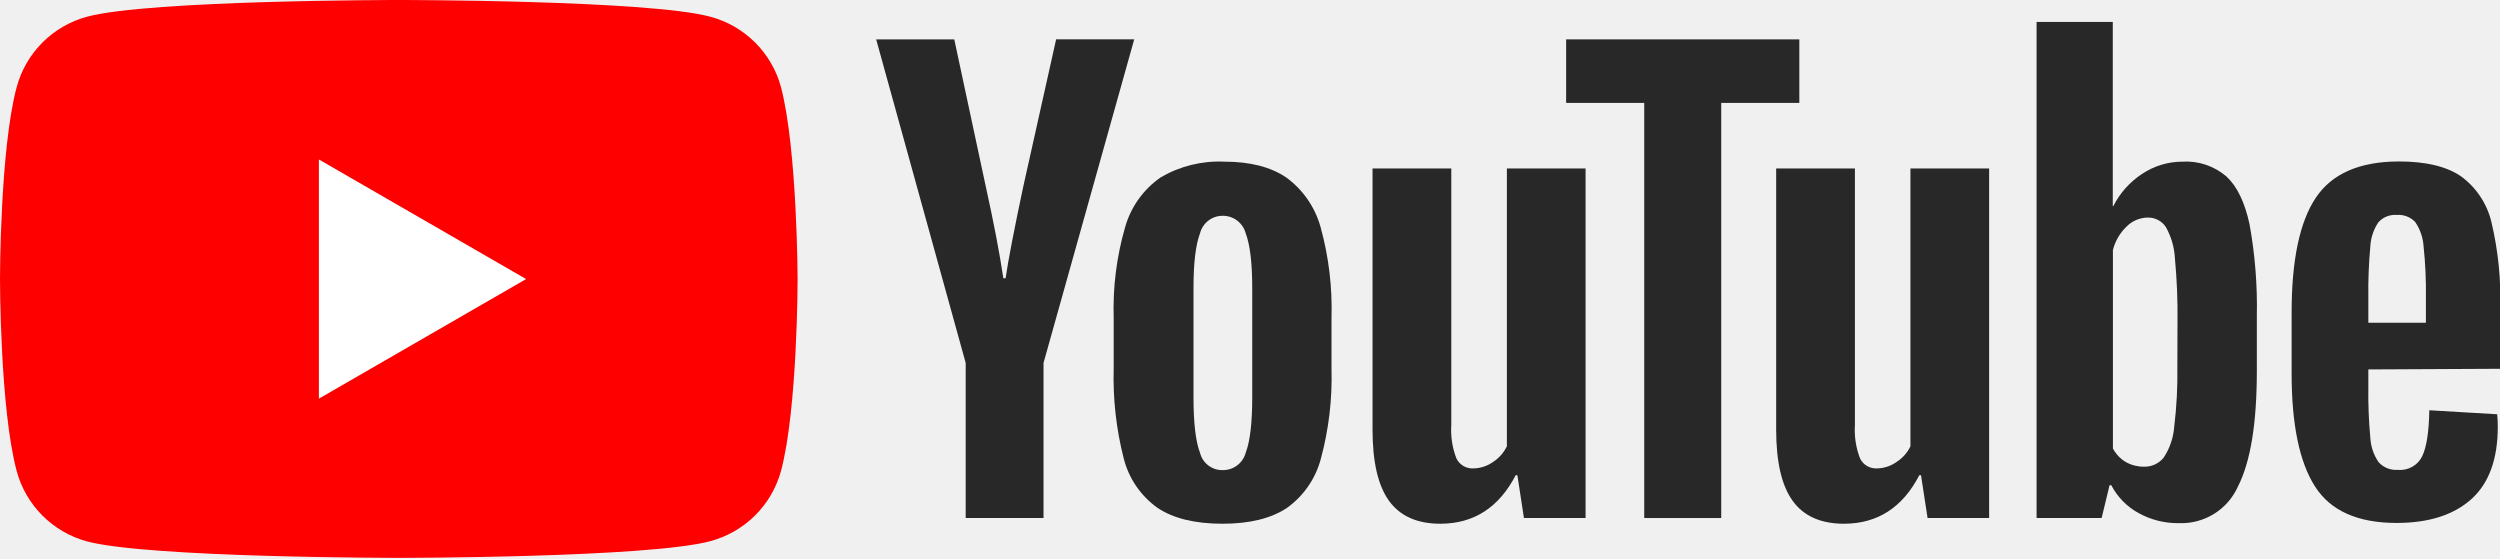
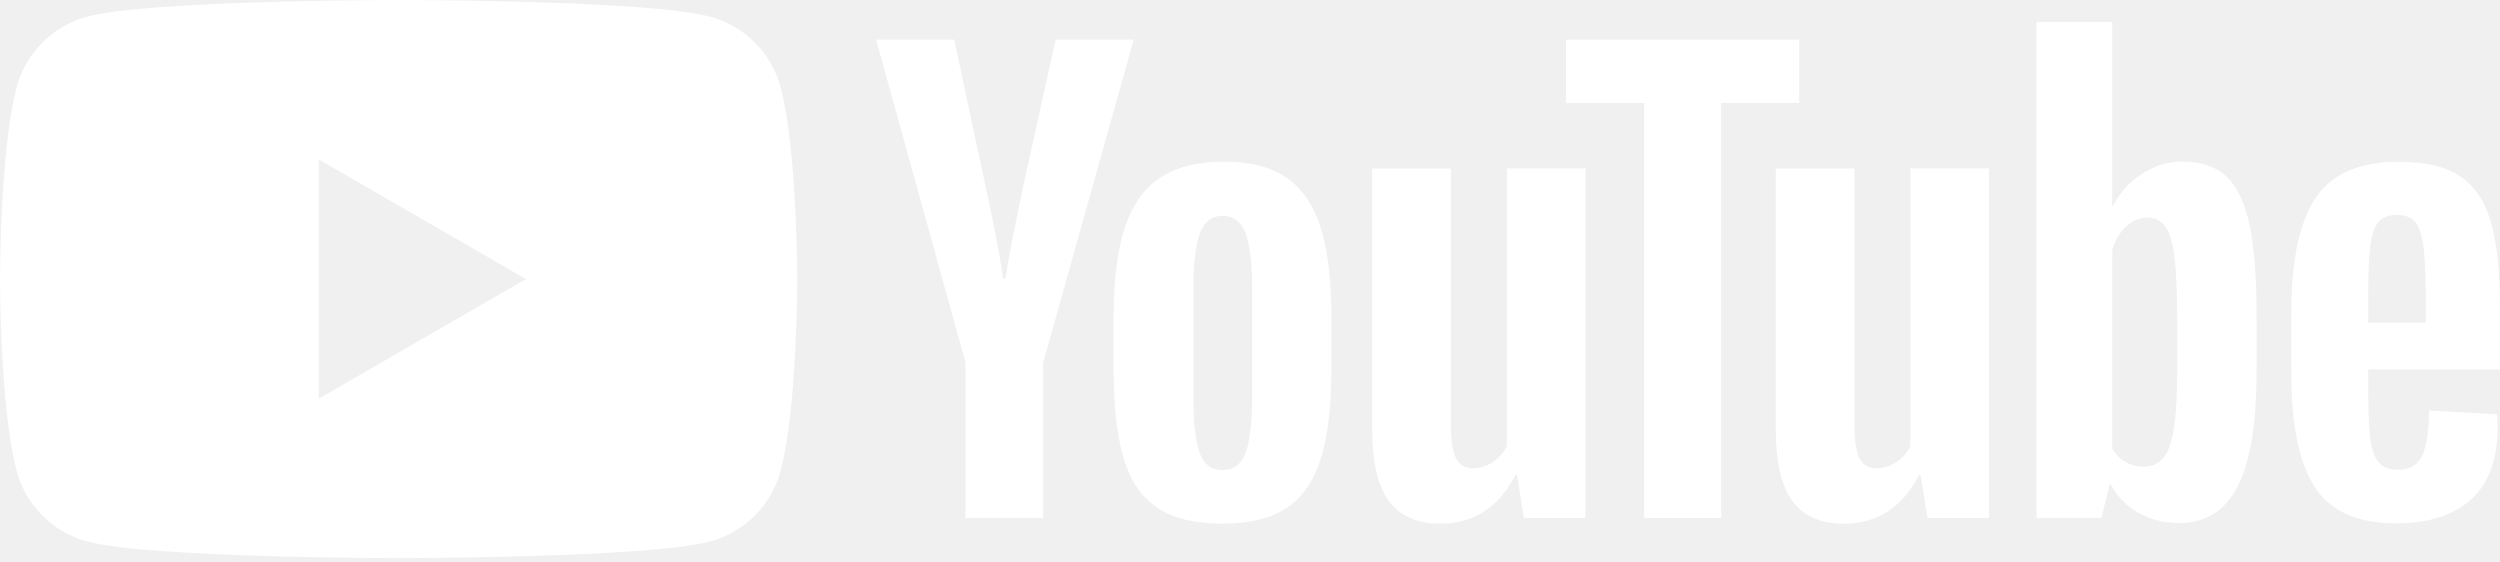
- <svg xmlns="http://www.w3.org/2000/svg" viewBox="0 0 380.92 85.04">
+ <svg xmlns="http://www.w3.org/2000/svg" width="512" height="115" viewBox="0 0 512 115" fill="none">
+   <g clip-path="url(#clip0_2_2)">
+     <path fill-rule="evenodd" clip-rule="evenodd" d="M145.429 3.414C152.459 5.296 157.983 10.82 159.865 17.85C163.265 30.578 163.279 57.151 163.279 57.151C163.279 57.151 163.279 83.723 159.865 96.452C157.983 103.481 152.459 109.005 145.429 110.887C132.701 114.301 81.639 114.301 81.639 114.301C81.639 114.301 30.578 114.301 17.849 110.887C10.82 109.005 5.295 103.481 3.414 96.452C-0 83.723 -0 57.151 -0 57.151C-0 57.151 -0 30.578 3.414 17.85C5.295 10.82 10.82 5.296 17.849 3.414C30.578 0 81.639 0 81.639 0C81.639 0 132.701 0 145.429 3.414ZM107.715 57.153L65.296 81.642V32.664L107.715 57.153Z" fill="white" />
+     <path d="M197.754 74.316L179.421 8.107H195.415L201.84 38.12C203.48 45.513 204.676 51.816 205.455 57.031H205.926C206.463 53.295 207.673 47.031 209.542 38.228L216.195 8.107H232.189L213.627 74.316V106.077H197.741V74.316H197.754Z" fill="white" />
+     <path d="M237.001 103.978C233.775 101.8 231.476 98.413 230.105 93.817C228.748 89.22 228.063 83.118 228.063 75.483V65.093C228.063 57.392 228.842 51.196 230.401 46.532C231.961 41.868 234.393 38.454 237.7 36.317C241.006 34.18 245.347 33.105 250.724 33.105C256.02 33.105 260.253 34.193 263.452 36.371C266.638 38.548 268.976 41.962 270.455 46.586C271.933 51.223 272.673 57.392 272.673 65.093V75.483C272.673 83.118 271.947 89.247 270.509 93.87C269.071 98.507 266.732 101.895 263.506 104.032C260.28 106.169 255.899 107.244 250.374 107.244C244.675 107.257 240.227 106.155 237.001 103.978ZM255.092 92.768C255.979 90.43 256.436 86.626 256.436 81.33V59.032C256.436 53.897 255.993 50.134 255.092 47.768C254.191 45.389 252.619 44.207 250.361 44.207C248.184 44.207 246.638 45.389 245.751 47.768C244.85 50.148 244.407 53.897 244.407 59.032V81.33C244.407 86.626 244.837 90.443 245.697 92.768C246.557 95.107 248.103 96.276 250.361 96.276C252.619 96.276 254.191 95.107 255.092 92.768Z" fill="white" />
+     <path d="M324.702 106.091H312.095L310.697 97.327H310.347C306.92 103.94 301.785 107.246 294.931 107.246C290.186 107.246 286.678 105.687 284.42 102.583C282.162 99.464 281.033 94.599 281.033 87.986V34.505H297.149V87.045C297.149 90.244 297.498 92.515 298.197 93.873C298.896 95.231 300.065 95.916 301.705 95.916C303.103 95.916 304.447 95.486 305.737 94.626C307.028 93.765 307.968 92.676 308.6 91.36V34.491H324.702V106.091Z" fill="white" />
+     <path d="M368.48 21.075H352.485V106.088H336.719V21.075H320.724V8.118H368.48V21.075Z" fill="white" />
+     <path d="M407.349 106.091H394.742L393.344 97.327H392.995C389.568 103.94 384.433 107.246 377.578 107.246C372.833 107.246 369.326 105.687 367.068 102.583C364.81 99.464 363.68 94.599 363.68 87.986V34.505H379.796V87.045C379.796 90.244 380.145 92.515 380.844 93.873C381.543 95.231 382.712 95.916 384.353 95.916C385.75 95.916 387.094 95.486 388.385 94.626C389.675 93.765 390.616 92.676 391.247 91.36V34.491H407.349V106.091Z" fill="white" />
+     <path d="M460.683 45.942C459.702 41.426 458.129 38.16 455.952 36.13C453.775 34.1 450.777 33.092 446.96 33.092C444.003 33.092 441.234 33.926 438.667 35.606C436.1 37.286 434.111 39.477 432.713 42.205H432.592V4.49H417.068V106.076H430.374L432.014 99.302H432.364C433.613 101.721 435.482 103.616 437.968 105.028C440.455 106.426 443.224 107.125 446.261 107.125C451.705 107.125 455.724 104.611 458.291 99.597C460.858 94.57 462.148 86.734 462.148 76.063V64.732C462.148 56.735 461.651 50.458 460.683 45.942ZM445.912 75.148C445.912 80.363 445.697 84.45 445.266 87.407C444.837 90.364 444.124 92.474 443.103 93.71C442.095 94.96 440.723 95.579 439.016 95.579C437.686 95.579 436.463 95.269 435.334 94.638C434.205 94.019 433.291 93.079 432.592 91.842V51.211C433.129 49.262 434.071 47.676 435.401 46.426C436.718 45.176 438.17 44.557 439.715 44.557C441.356 44.557 442.619 45.203 443.506 46.479C444.406 47.77 445.025 49.92 445.374 52.958C445.724 55.995 445.898 60.31 445.898 65.915V75.148H445.912Z" fill="white" />
+     <path d="M485.01 79.275C485.01 83.871 485.145 87.312 485.414 89.611C485.683 91.909 486.247 93.576 487.107 94.638C487.967 95.686 489.285 96.21 491.072 96.21C493.478 96.21 495.145 95.269 496.032 93.401C496.933 91.533 497.417 88.415 497.497 84.06L511.395 84.879C511.476 85.498 511.516 86.358 511.516 87.447C511.516 94.059 509.701 99.006 506.086 102.272C502.47 105.538 497.349 107.178 490.736 107.178C482.793 107.178 477.228 104.691 474.043 99.705C470.844 94.718 469.258 87.017 469.258 76.586V64.086C469.258 53.347 470.912 45.498 474.218 40.552C477.524 35.605 483.183 33.132 491.207 33.132C496.731 33.132 500.978 34.14 503.935 36.17C506.892 38.2 508.975 41.345 510.185 45.632C511.395 49.92 512 55.834 512 63.387V75.646H485.01V79.275ZM487.054 45.538C486.233 46.546 485.696 48.2 485.414 50.498C485.145 52.796 485.01 56.278 485.01 60.955V66.09H496.798V60.955C496.798 56.358 496.637 52.877 496.328 50.498C496.019 48.119 495.454 46.452 494.634 45.471C493.814 44.503 492.551 44.006 490.844 44.006C489.124 44.02 487.86 44.53 487.054 45.538Z" fill="white" />
+   </g>
  <defs>
-     <style>.cls-1{fill:red;}.cls-2{fill:#fff;}.cls-3{fill:#282828;}</style>
+     <clipPath id="clip0_2_2">
+       <rect width="512" height="114.301" fill="white" />
+     </clipPath>
  </defs>
-   <g id="Layer_2" data-name="Layer 2">
-     <g id="Layer_1-2" data-name="Layer 1">
-       <path class="cls-1" d="M119,13.28A15.23,15.23,0,0,0,108.21,2.54C98.73,0,60.74,0,60.74,0s-38,0-47.46,2.54A15.21,15.21,0,0,0,2.54,13.28C0,22.75,0,42.52,0,42.52S0,62.29,2.54,71.76A15.21,15.21,0,0,0,13.28,82.5C22.75,85,60.74,85,60.74,85s38,0,47.47-2.54A15.23,15.23,0,0,0,119,71.76c2.53-9.47,2.53-29.24,2.53-29.24S121.48,22.75,119,13.28Z" />
-       <polygon class="cls-2" points="48.59 60.74 80.16 42.52 48.59 24.3 48.59 60.74" />
-       <path class="cls-3" d="M176.34,77.36a13.2,13.2,0,0,1-5.13-7.55,49.68,49.68,0,0,1-1.52-13.64V48.43a44.8,44.8,0,0,1,1.74-13.81,13.78,13.78,0,0,1,5.43-7.6,17.59,17.59,0,0,1,9.68-2.39q5.91,0,9.47,2.43a14,14,0,0,1,5.22,7.6,46.66,46.66,0,0,1,1.65,13.77v7.74a47.48,47.48,0,0,1-1.61,13.68,13.45,13.45,0,0,1-5.21,7.56q-3.62,2.39-9.78,2.39Q179.94,79.8,176.34,77.36ZM189.8,69q1-2.59,1-8.51V43.92c0-3.83-.33-6.62-1-8.39a3.59,3.59,0,0,0-3.52-2.65,3.54,3.54,0,0,0-3.43,2.65c-.67,1.77-1,4.56-1,8.39V60.51q0,5.91,1,8.51a3.48,3.48,0,0,0,3.47,2.61A3.57,3.57,0,0,0,189.8,69Z" />
-       <path class="cls-3" d="M360.86,56.29V59a71.88,71.88,0,0,0,.3,7.68,7.27,7.27,0,0,0,1.26,3.74,3.59,3.59,0,0,0,2.95,1.17,3.72,3.72,0,0,0,3.7-2.08q1-2.09,1.08-7l10.34.61a15.67,15.67,0,0,1,.09,1.91q0,7.38-4,11c-2.7,2.43-6.5,3.65-11.43,3.65-5.9,0-10.05-1.85-12.42-5.56s-3.56-9.44-3.56-17.2v-9.3q0-12,3.69-17.5t12.64-5.52q6.17,0,9.47,2.26a12.11,12.11,0,0,1,4.65,7,50.85,50.85,0,0,1,1.34,13.21v9.12Zm1.52-22.41a7.26,7.26,0,0,0-1.22,3.69,73.27,73.27,0,0,0-.3,7.78v3.82h8.77V45.35a64.93,64.93,0,0,0-.35-7.78A7.44,7.44,0,0,0,368,33.83a3.48,3.48,0,0,0-2.82-1.08A3.41,3.41,0,0,0,362.38,33.88Z" />
-       <path class="cls-3" d="M147.14,55.3,133.5,6h11.9l4.78,22.32q1.83,8.27,2.7,14.08h.34q.61-4.17,2.7-14l5-22.41h11.9L159,55.3V78.93H147.14Z" />
-       <path class="cls-3" d="M241.59,25.67V78.93H232.2l-1-6.52h-.26q-3.83,7.38-11.47,7.39-5.3,0-7.82-3.48c-1.68-2.31-2.52-5.94-2.52-10.86V25.67h12v39.1a12,12,0,0,0,.78,5.08,2.72,2.72,0,0,0,2.61,1.52,5.33,5.33,0,0,0,3-1A5.93,5.93,0,0,0,229.6,68V25.67Z" />
-       <path class="cls-3" d="M303.08,25.67V78.93H293.7l-1-6.52h-.26q-3.82,7.38-11.47,7.39c-3.54,0-6.14-1.16-7.82-3.48s-2.52-5.94-2.52-10.86V25.67h12v39.1a12,12,0,0,0,.78,5.08A2.71,2.71,0,0,0,286,71.37a5.28,5.28,0,0,0,3-1A5.79,5.79,0,0,0,291.09,68V25.67Z" />
-       <path class="cls-3" d="M274.16,15.68h-11.9V78.93H250.53V15.68h-11.9V6h35.53Z" />
-       <path class="cls-3" d="M342.76,34.18c-.72-3.35-1.9-5.79-3.52-7.29a9.43,9.43,0,0,0-6.69-2.26,11.08,11.08,0,0,0-6.17,1.87A12.7,12.7,0,0,0,322,31.41h-.08V3.34H310.31V78.93h9.91l1.21-5h.26a10.22,10.22,0,0,0,4.17,4.25A12.31,12.31,0,0,0,332,79.71a9.45,9.45,0,0,0,9-5.6q2.86-5.61,2.87-17.51V48.17A70.3,70.3,0,0,0,342.76,34.18Zm-11,21.73a67,67,0,0,1-.48,9.12,9.88,9.88,0,0,1-1.6,4.69,3.72,3.72,0,0,1-3,1.39,5.6,5.6,0,0,1-2.74-.69,5.27,5.27,0,0,1-2-2.09V38.1A7.51,7.51,0,0,1,324,34.54a4.62,4.62,0,0,1,3.22-1.39A3.23,3.23,0,0,1,330,34.58a10.91,10.91,0,0,1,1.39,4.82,90.13,90.13,0,0,1,.39,9.64Z" />
-     </g>
-   </g>
</svg>
